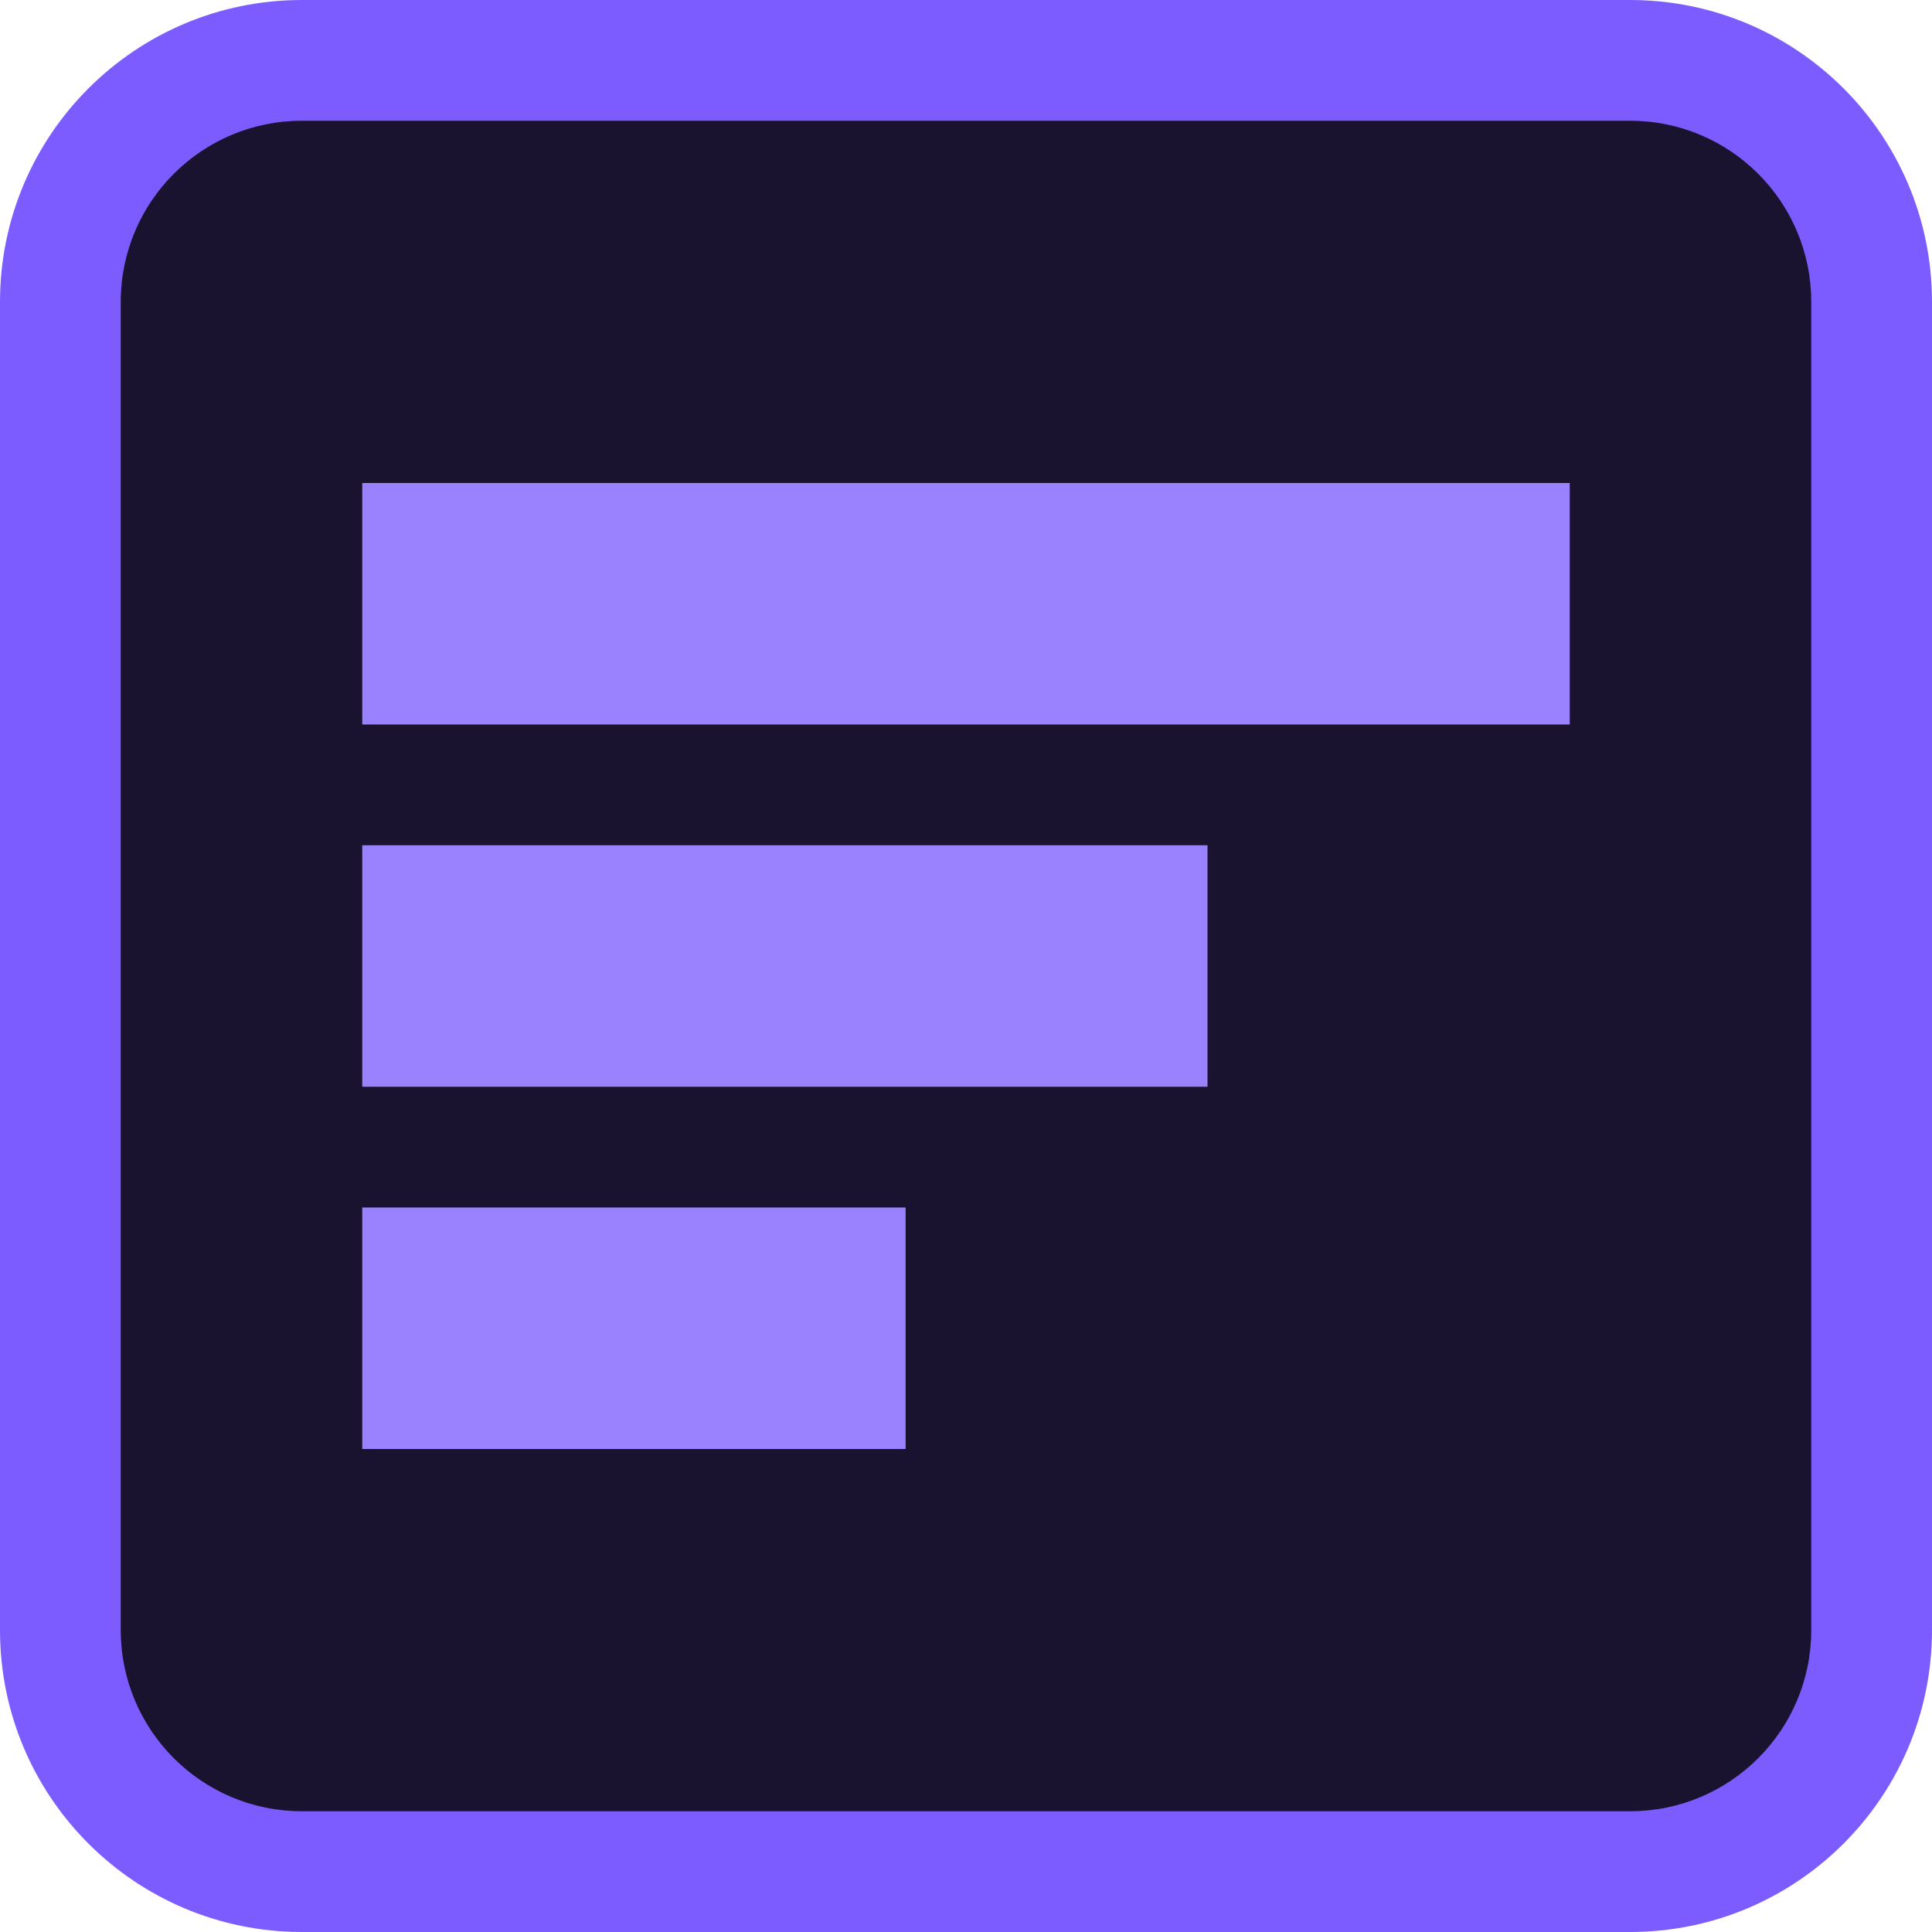
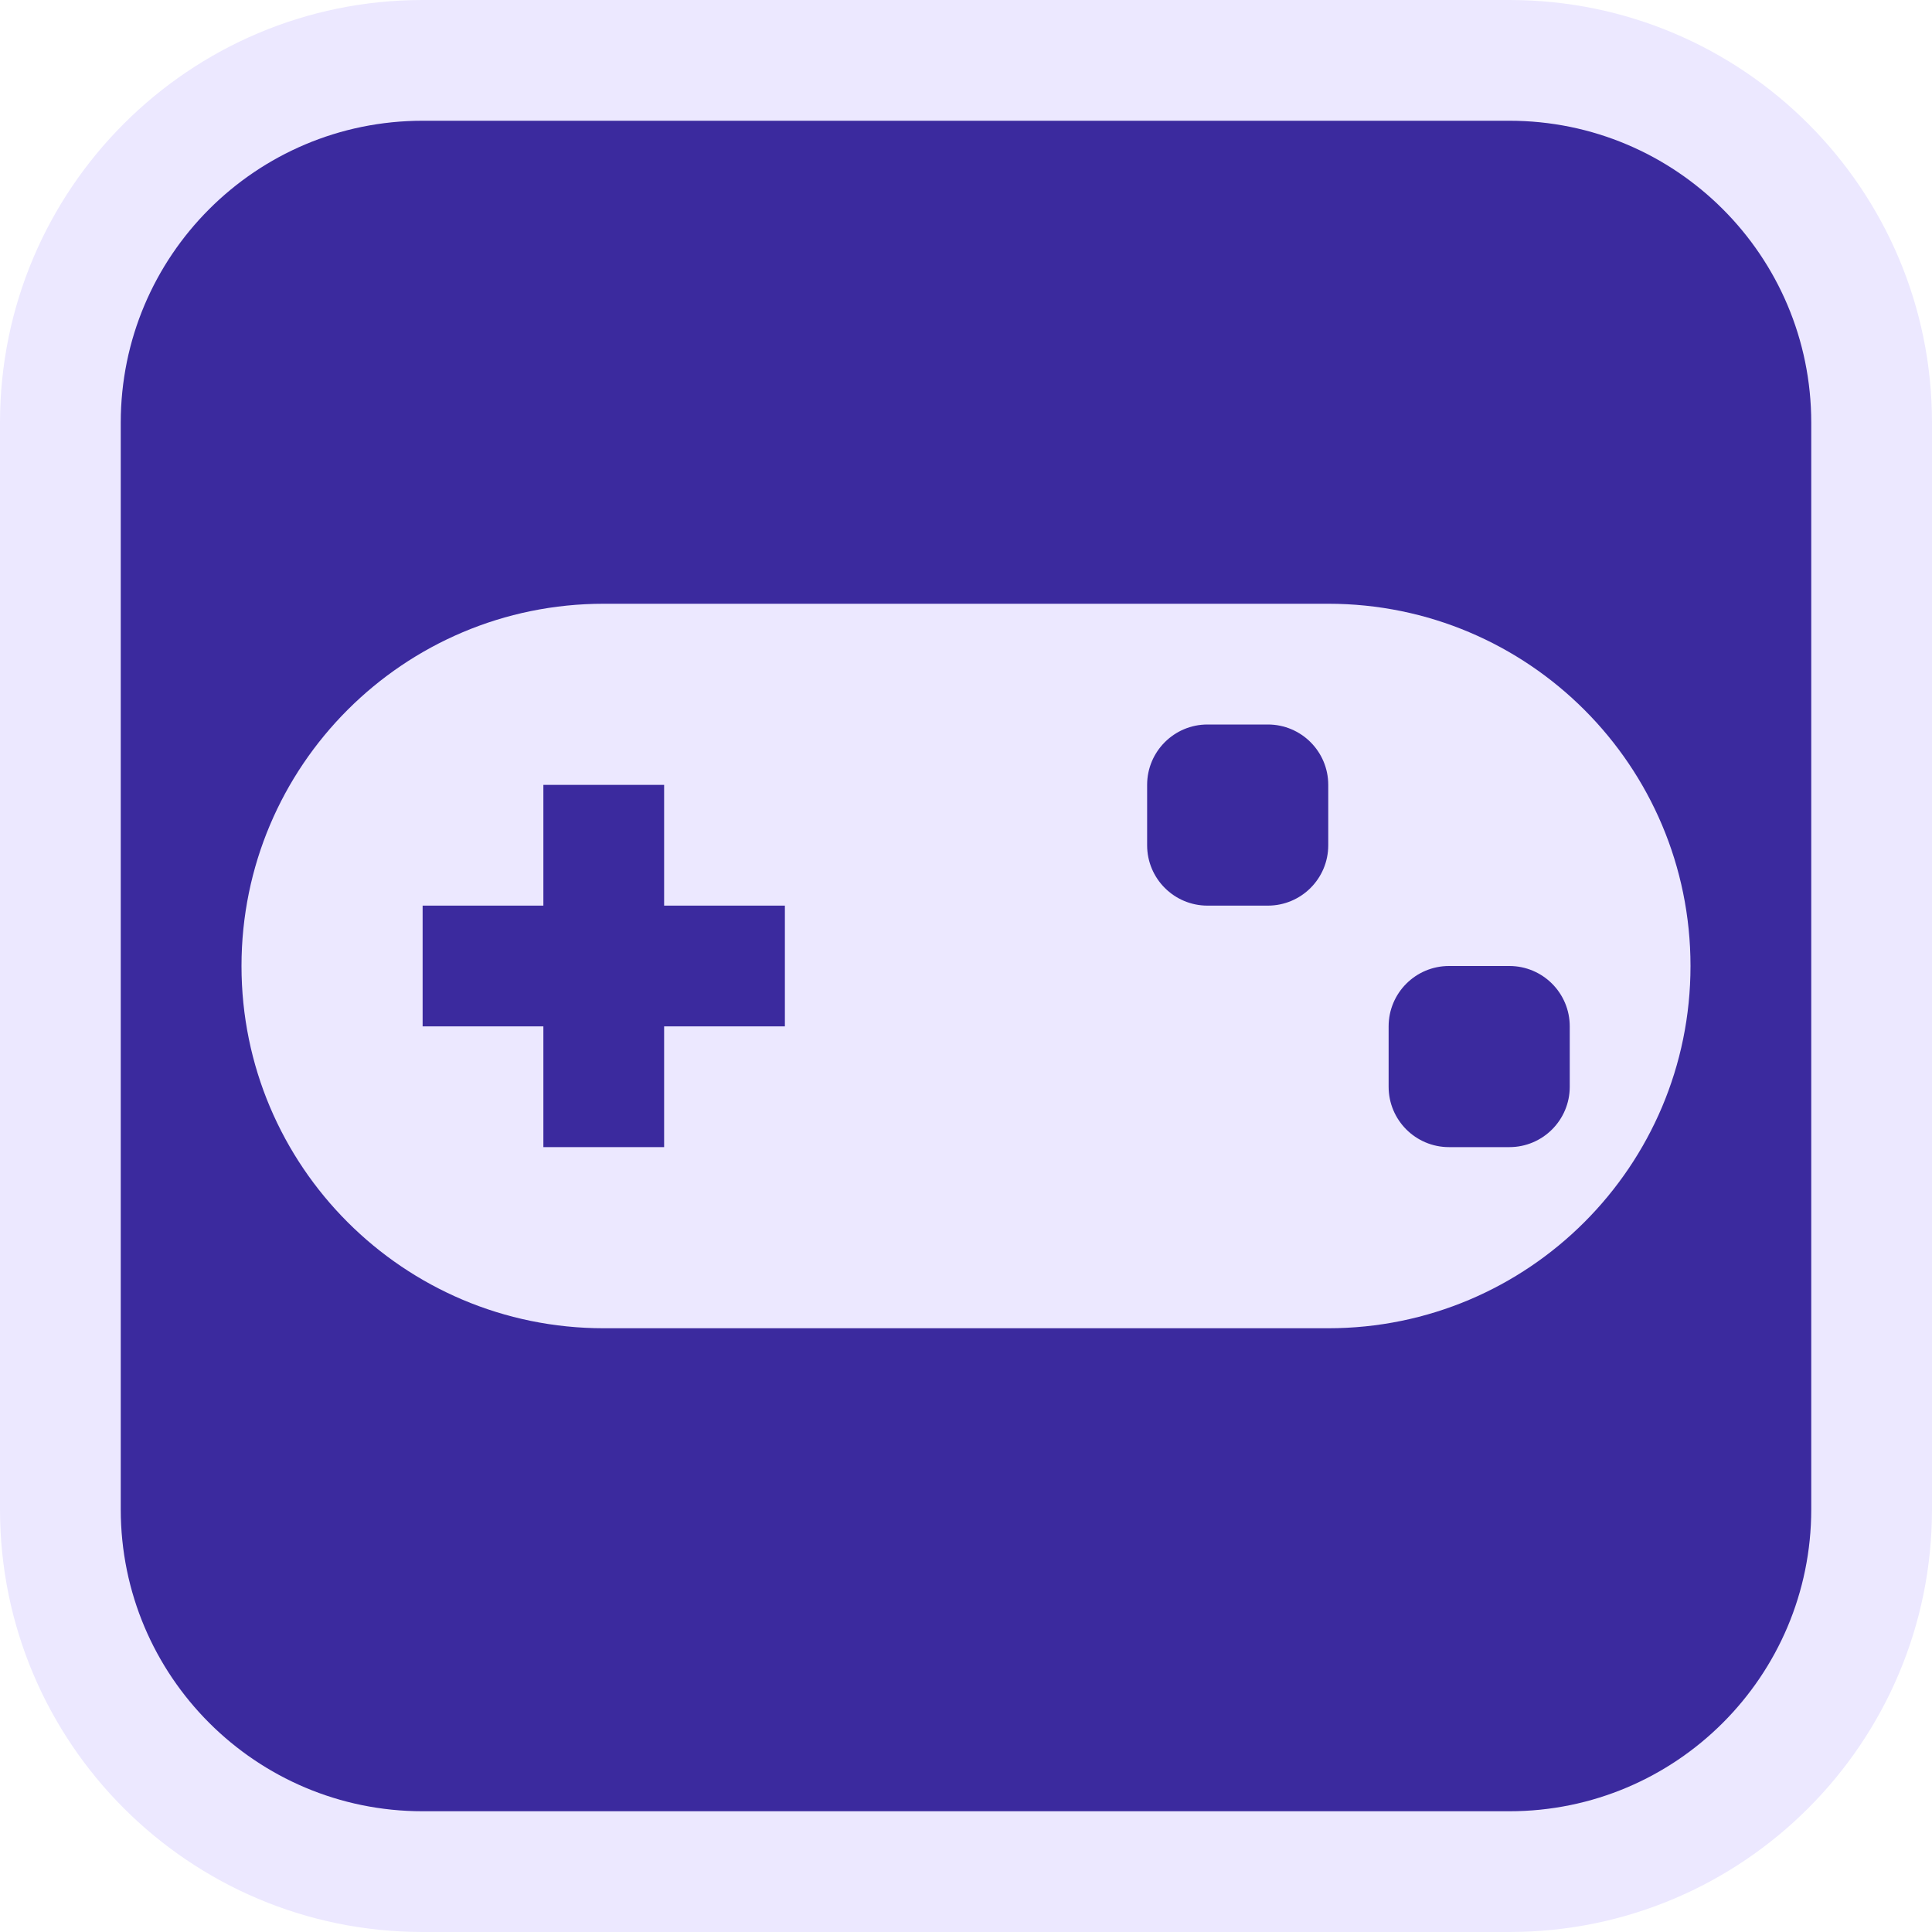
<svg xmlns="http://www.w3.org/2000/svg" width="32" height="32" viewBox="0 0 32 32" role="img">
-   <rect x="0" y="0" width="32" height="32" rx="5" fill="#7c5cff" />
-   <rect x="2" y="2" width="28" height="28" rx="3" fill="#1a1330" />
-   <rect x="6" y="8" width="20" height="4" fill="#9a82ff" />
-   <rect x="6" y="14" width="14" height="4" fill="#9a82ff" />
-   <rect x="6" y="20" width="9" height="4" fill="#9a82ff" />
+   <rect x="0" y="0" width="32" height="32" rx="7" fill="#ece8ff" />
+   <rect x="2" y="2" width="28" height="28" rx="5" fill="#3b2a9e" />
+   <rect x="4" y="10" width="24" height="12" rx="6" fill="#ece8ff" />
+   <rect x="9" y="13" width="2" height="6" fill="#3b2a9e" />
+   <rect x="7" y="15" width="6" height="2" fill="#3b2a9e" />
+   <rect x="19" y="12" width="3" height="3" rx="1" fill="#3b2a9e" />
+   <rect x="23" y="16" width="3" height="3" rx="1" fill="#3b2a9e" />
</svg>
